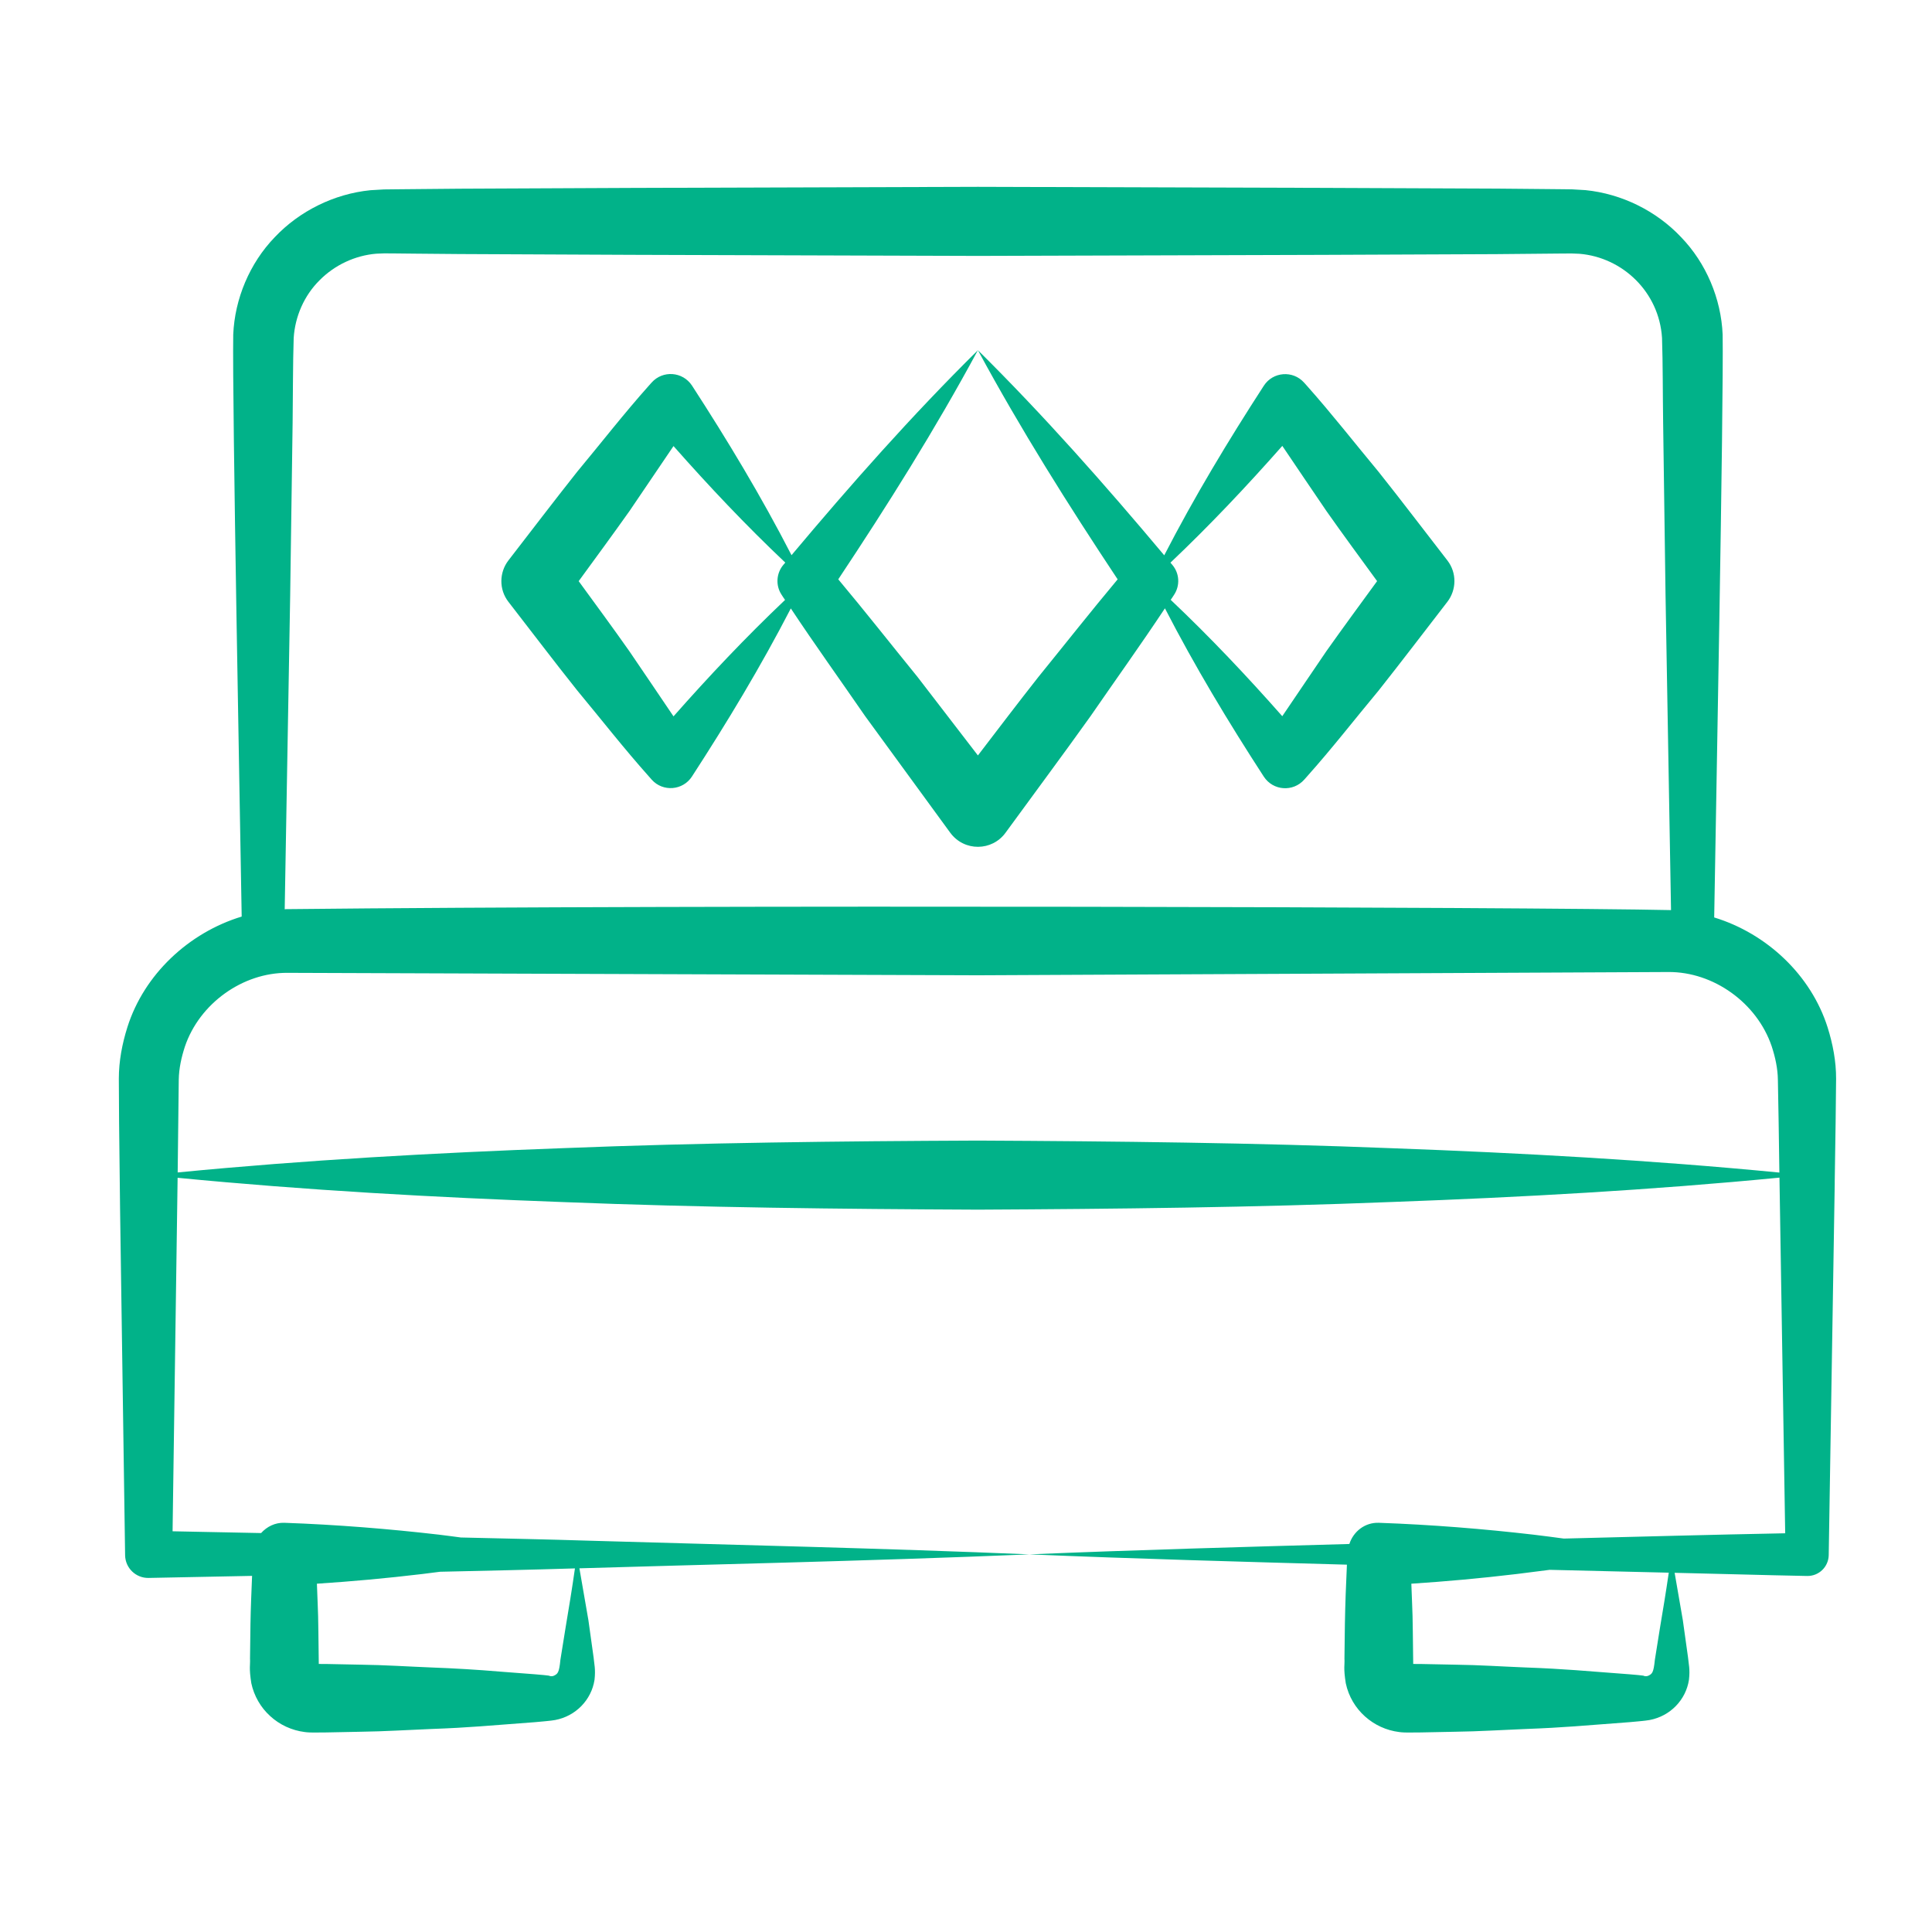
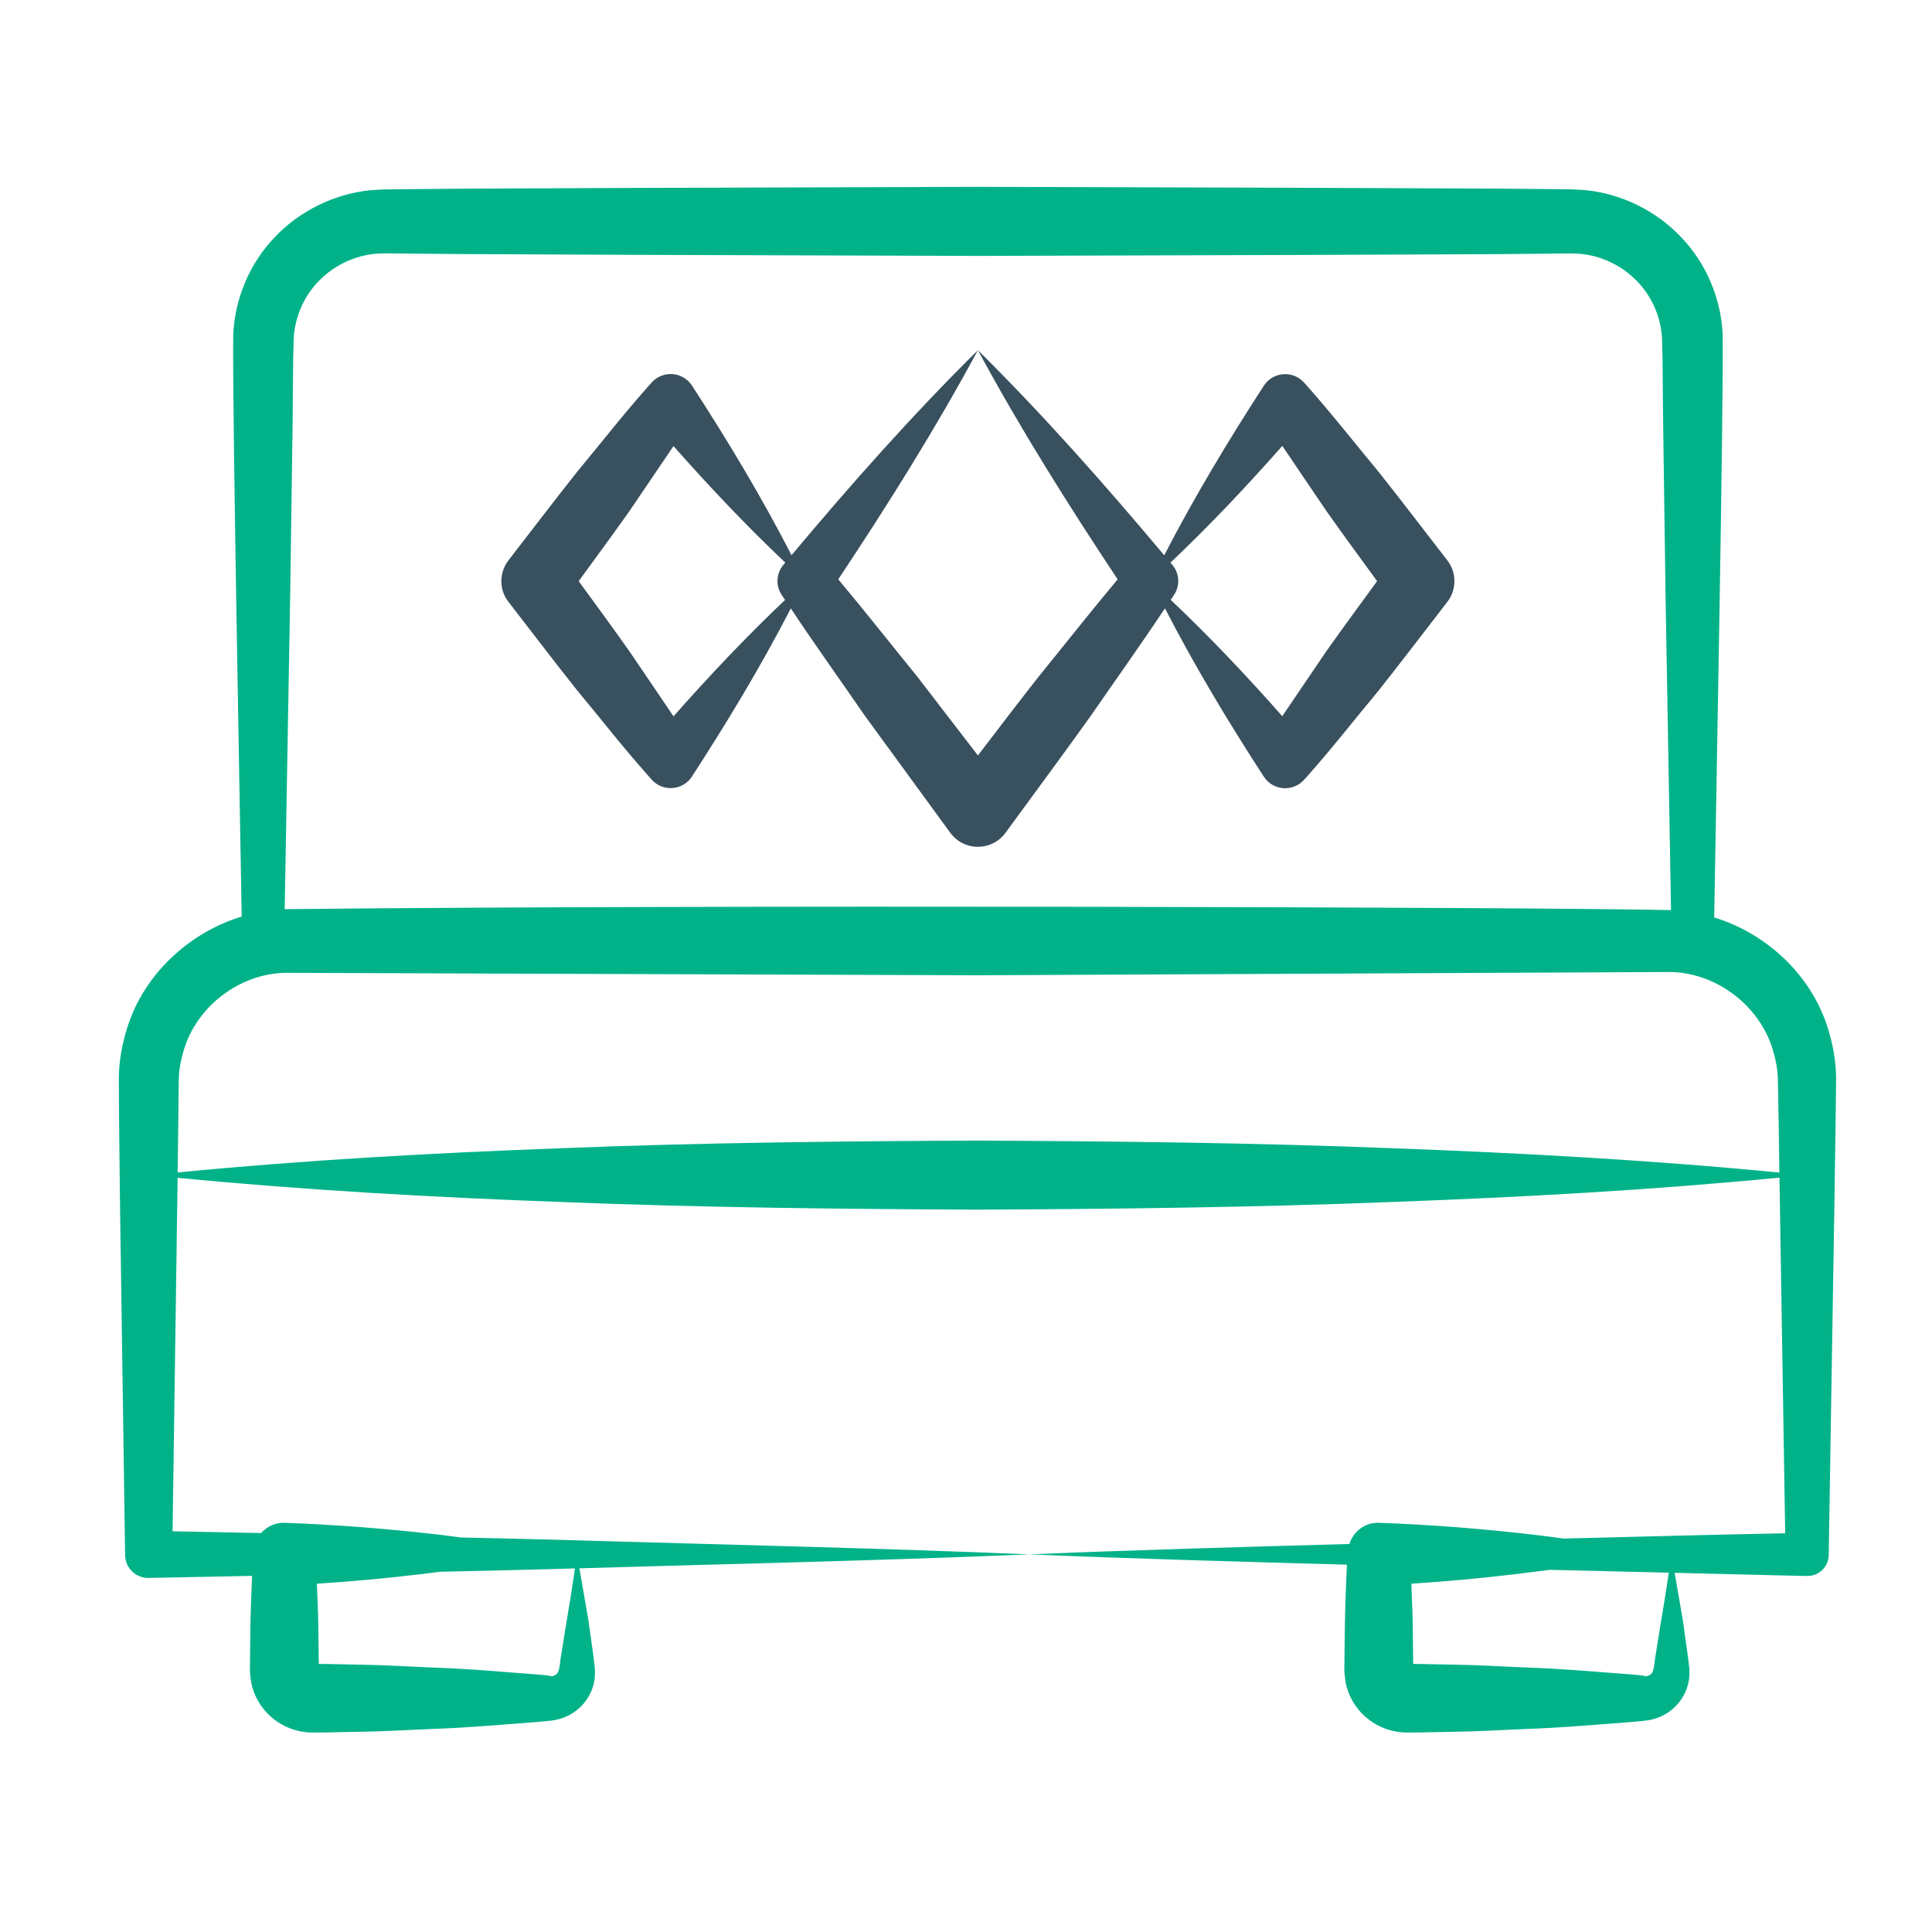
<svg xmlns="http://www.w3.org/2000/svg" width="61" height="61" viewBox="0 0 61 61" fill="none">
  <path d="M54.123 28.967C54.169 26.127 54.425 12.759 54.39 10.564C54.342 9.431 53.871 8.309 53.078 7.488C52.296 6.658 51.204 6.119 50.06 6.003L49.631 5.978L49.285 5.974C49.139 5.972 47.127 5.954 47.239 5.955L41.785 5.932L30.876 5.899L19.967 5.933L14.512 5.958C14.366 5.959 12.355 5.978 12.467 5.977L12.12 5.981L11.692 6.006C10.548 6.122 9.458 6.661 8.675 7.489C7.883 8.31 7.412 9.432 7.364 10.564C7.33 12.739 7.58 25.83 7.631 28.939C5.96 29.447 4.549 30.764 4.022 32.432C3.856 32.958 3.752 33.508 3.752 34.058L3.76 35.44L3.791 38.167C3.881 44.341 3.859 42.865 3.95 49.104L3.95 49.109C3.959 49.511 4.292 49.83 4.694 49.821C5.783 49.797 6.871 49.777 7.959 49.756C7.939 50.261 7.916 50.765 7.908 51.27L7.894 52.367C7.906 52.564 7.856 52.651 7.935 53.146C8.02 53.545 8.232 53.914 8.532 54.184C8.829 54.458 9.217 54.636 9.619 54.686C9.708 54.7 9.845 54.702 9.895 54.702L10.032 54.701L10.306 54.699L11.403 54.677C12.135 54.668 12.867 54.62 13.598 54.591C14.883 54.544 15.352 54.488 16.89 54.375L17.165 54.35C17.246 54.339 17.34 54.338 17.528 54.307C18.178 54.185 18.673 53.673 18.771 53.039C18.81 52.696 18.76 52.538 18.742 52.33L18.578 51.155L18.294 49.517C21.786 49.409 27.336 49.293 32.502 49.077C27.867 48.883 23.233 48.78 18.598 48.645C17.25 48.602 15.902 48.576 14.553 48.544C14.317 48.515 14.096 48.481 13.855 48.454C12.29 48.273 10.635 48.138 8.978 48.08C8.685 48.07 8.427 48.201 8.244 48.404C7.312 48.385 6.381 48.367 5.449 48.348C5.465 47.206 5.39 52.482 5.608 37.187C9.667 37.582 13.726 37.805 17.785 37.954C22.148 38.127 26.512 38.173 30.876 38.193C35.239 38.171 39.603 38.124 43.967 37.95C48.039 37.801 52.111 37.578 56.184 37.182C56.432 52.571 56.346 47.263 56.365 48.411C54.035 48.456 51.705 48.52 49.375 48.578C49.052 48.537 48.743 48.491 48.411 48.454C46.846 48.273 45.191 48.138 43.534 48.08C43.098 48.065 42.733 48.351 42.604 48.749C39.236 48.843 35.869 48.936 32.502 49.077C35.844 49.217 39.185 49.309 42.527 49.402C42.497 50.025 42.474 50.648 42.463 51.27L42.449 52.367C42.462 52.564 42.411 52.651 42.491 53.146C42.67 53.99 43.372 54.587 44.175 54.686C44.264 54.7 44.401 54.702 44.45 54.702L44.587 54.701L44.862 54.699L45.959 54.677C46.691 54.668 47.422 54.62 48.154 54.591C49.441 54.543 49.925 54.487 51.446 54.375L51.72 54.35C51.802 54.339 51.895 54.338 52.084 54.307C52.735 54.185 53.229 53.672 53.326 53.039C53.366 52.696 53.315 52.538 53.297 52.33L53.133 51.155L52.874 49.659C54.269 49.689 55.663 49.733 57.058 49.759H57.059C57.429 49.765 57.733 49.47 57.739 49.1C58.047 30.168 57.866 41.234 57.957 35.44L57.972 34.059C57.974 33.511 57.869 32.964 57.705 32.441C57.181 30.784 55.782 29.474 54.123 28.967ZM9.162 18.798L9.239 13.344C9.251 12.458 9.246 11.473 9.273 10.669C9.316 9.988 9.606 9.329 10.089 8.85C10.567 8.366 11.211 8.066 11.88 8.01L12.132 8L12.467 8.002L13.149 8.009L14.512 8.021L19.967 8.046L30.876 8.08L41.785 8.047L47.239 8.024C47.385 8.023 49.397 8.004 49.285 8.005L49.62 8.003L49.872 8.013C51.228 8.127 52.384 9.216 52.476 10.669C52.503 11.473 52.498 12.458 52.511 13.344L52.587 18.798L52.76 28.735C48.288 28.637 22.206 28.564 9.036 28.705C9.02 28.705 9.005 28.709 8.989 28.709L9.162 18.798ZM9.897 52.535C9.896 52.535 9.897 52.535 9.897 52.535L9.895 52.535C9.853 52.533 9.897 52.535 9.897 52.535ZM17.858 51.385L17.694 52.405C17.653 52.822 17.608 52.847 17.491 52.907C17.441 52.93 17.389 52.928 17.349 52.914C17.355 52.906 17.265 52.898 17.165 52.887L16.89 52.863L15.793 52.779C15.061 52.717 14.33 52.674 13.598 52.647C12.867 52.618 12.135 52.569 11.403 52.56L10.306 52.538L10.065 52.537C10.042 50.631 10.052 51.259 10.006 50.003C11.093 49.932 12.189 49.834 13.341 49.696L13.892 49.626C15.312 49.594 16.733 49.564 18.153 49.52C18.059 50.184 17.954 50.813 17.858 51.385ZM43.967 36.254C39.603 36.08 35.239 36.034 30.876 36.012C26.512 36.031 22.148 36.078 17.785 36.251C13.727 36.4 9.669 36.623 5.61 37.018C5.612 36.906 5.646 33.907 5.644 34.094C5.649 33.733 5.728 33.382 5.838 33.044C6.298 31.685 7.66 30.706 9.077 30.716L30.876 30.793L52.675 30.69C54.103 30.68 55.475 31.666 55.939 33.036C56.05 33.376 56.129 33.73 56.134 34.093L56.158 35.44L56.181 37.022C52.11 36.627 48.038 36.404 43.967 36.254ZM44.452 52.535C44.452 52.535 44.453 52.535 44.452 52.535L44.45 52.535C44.408 52.533 44.452 52.535 44.452 52.535ZM52.413 51.385L52.25 52.405C52.208 52.822 52.163 52.847 52.047 52.907C51.996 52.93 51.944 52.928 51.904 52.914C51.911 52.906 51.821 52.898 51.72 52.887L51.446 52.863C50.007 52.757 49.463 52.695 48.154 52.647C47.422 52.618 46.691 52.569 45.959 52.56L44.862 52.538L44.62 52.537C44.597 50.629 44.607 51.252 44.561 50.003C45.648 49.932 46.744 49.834 47.896 49.696L48.929 49.565C50.182 49.597 51.436 49.627 52.689 49.655C52.6 50.267 52.503 50.852 52.413 51.385Z" fill="#01B289" />
-   <path d="M18.223 21.797C18.977 22.705 19.702 23.635 20.49 24.518L20.579 24.619C20.933 25.011 21.561 24.959 21.847 24.518C22.96 22.803 24.019 21.048 24.969 19.21C25.731 20.359 26.535 21.478 27.317 22.613L30.003 26.293C30.447 26.894 31.324 26.876 31.748 26.293C32.642 25.065 33.55 23.848 34.432 22.612C35.215 21.477 36.018 20.357 36.781 19.207C37.729 21.047 38.788 22.804 39.902 24.52C40.197 24.971 40.827 25.01 41.177 24.618L41.264 24.52C42.053 23.638 42.775 22.706 43.531 21.799C44.263 20.874 44.977 19.935 45.698 19.002C45.988 18.627 46.003 18.086 45.698 17.694C44.974 16.763 44.264 15.822 43.529 14.9C42.774 13.992 42.049 13.062 41.262 12.178L41.172 12.078C40.821 11.687 40.191 11.735 39.904 12.178C38.783 13.908 37.715 15.679 36.759 17.533C34.89 15.306 32.962 13.122 30.876 11.057C32.228 13.558 33.73 15.946 35.288 18.292C34.438 19.308 33.619 20.348 32.784 21.376C32.139 22.195 31.509 23.025 30.876 23.852L28.97 21.374C28.135 20.348 27.318 19.307 26.467 18.291C28.025 15.947 29.526 13.559 30.876 11.057C28.788 13.12 26.86 15.302 24.991 17.529C24.038 15.675 22.971 13.905 21.85 12.176C21.555 11.727 20.925 11.686 20.575 12.078L20.487 12.176C19.699 13.059 18.976 13.991 18.221 14.898C17.488 15.823 16.775 16.761 16.053 17.694C15.763 18.07 15.748 18.61 16.053 19.002C16.777 19.933 17.487 20.875 18.223 21.797ZM40.487 14.078C40.947 14.767 41.417 15.448 41.88 16.135C42.404 16.88 42.944 17.612 43.48 18.348C42.944 19.083 42.404 19.817 41.878 20.56C41.417 21.246 40.946 21.926 40.486 22.613C39.368 21.346 38.204 20.113 36.963 18.939C36.981 18.911 37.001 18.884 37.019 18.857L37.075 18.771C37.258 18.489 37.245 18.111 37.019 17.84C36.998 17.814 36.976 17.79 36.955 17.765C38.199 16.586 39.365 15.349 40.487 14.078ZM21.265 14.084C22.385 15.352 23.55 16.587 24.794 17.763C24.773 17.788 24.751 17.813 24.73 17.838C24.515 18.096 24.481 18.476 24.674 18.773L24.73 18.859C24.748 18.887 24.768 18.914 24.787 18.942C23.547 20.118 22.383 21.351 21.265 22.618C20.805 21.929 20.334 21.248 19.871 20.561C19.348 19.817 18.807 19.084 18.271 18.349C18.808 17.613 19.347 16.88 19.874 16.137C20.335 15.45 20.805 14.771 21.265 14.084Z" fill="#01B289" />
+   <path d="M18.223 21.797C18.977 22.705 19.702 23.635 20.49 24.518L20.579 24.619C20.933 25.011 21.561 24.959 21.847 24.518C22.96 22.803 24.019 21.048 24.969 19.21C25.731 20.359 26.535 21.478 27.317 22.613L30.003 26.293C30.447 26.894 31.324 26.876 31.748 26.293C32.642 25.065 33.55 23.848 34.432 22.612C35.215 21.477 36.018 20.357 36.781 19.207C37.729 21.047 38.788 22.804 39.902 24.52C40.197 24.971 40.827 25.01 41.177 24.618L41.264 24.52C42.053 23.638 42.775 22.706 43.531 21.799C44.263 20.874 44.977 19.935 45.698 19.002C45.988 18.627 46.003 18.086 45.698 17.694C44.974 16.763 44.264 15.822 43.529 14.9C42.774 13.992 42.049 13.062 41.262 12.178L41.172 12.078C40.821 11.687 40.191 11.735 39.904 12.178C38.783 13.908 37.715 15.679 36.759 17.533C34.89 15.306 32.962 13.122 30.876 11.057C32.228 13.558 33.73 15.946 35.288 18.292C34.438 19.308 33.619 20.348 32.784 21.376C32.139 22.195 31.509 23.025 30.876 23.852L28.97 21.374C28.135 20.348 27.318 19.307 26.467 18.291C28.025 15.947 29.526 13.559 30.876 11.057C28.788 13.12 26.86 15.302 24.991 17.529C24.038 15.675 22.971 13.905 21.85 12.176C21.555 11.727 20.925 11.686 20.575 12.078L20.487 12.176C19.699 13.059 18.976 13.991 18.221 14.898C17.488 15.823 16.775 16.761 16.053 17.694C15.763 18.07 15.748 18.61 16.053 19.002C16.777 19.933 17.487 20.875 18.223 21.797ZM40.487 14.078C40.947 14.767 41.417 15.448 41.88 16.135C42.404 16.88 42.944 17.612 43.48 18.348C42.944 19.083 42.404 19.817 41.878 20.56C41.417 21.246 40.946 21.926 40.486 22.613C39.368 21.346 38.204 20.113 36.963 18.939C36.981 18.911 37.001 18.884 37.019 18.857L37.075 18.771C37.258 18.489 37.245 18.111 37.019 17.84C36.998 17.814 36.976 17.79 36.955 17.765C38.199 16.586 39.365 15.349 40.487 14.078ZM21.265 14.084C22.385 15.352 23.55 16.587 24.794 17.763C24.773 17.788 24.751 17.813 24.73 17.838C24.515 18.096 24.481 18.476 24.674 18.773L24.73 18.859C24.748 18.887 24.768 18.914 24.787 18.942C23.547 20.118 22.383 21.351 21.265 22.618C20.805 21.929 20.334 21.248 19.871 20.561C19.348 19.817 18.807 19.084 18.271 18.349C18.808 17.613 19.347 16.88 19.874 16.137C20.335 15.45 20.805 14.771 21.265 14.084Z" fill="#39505E" />
</svg>
